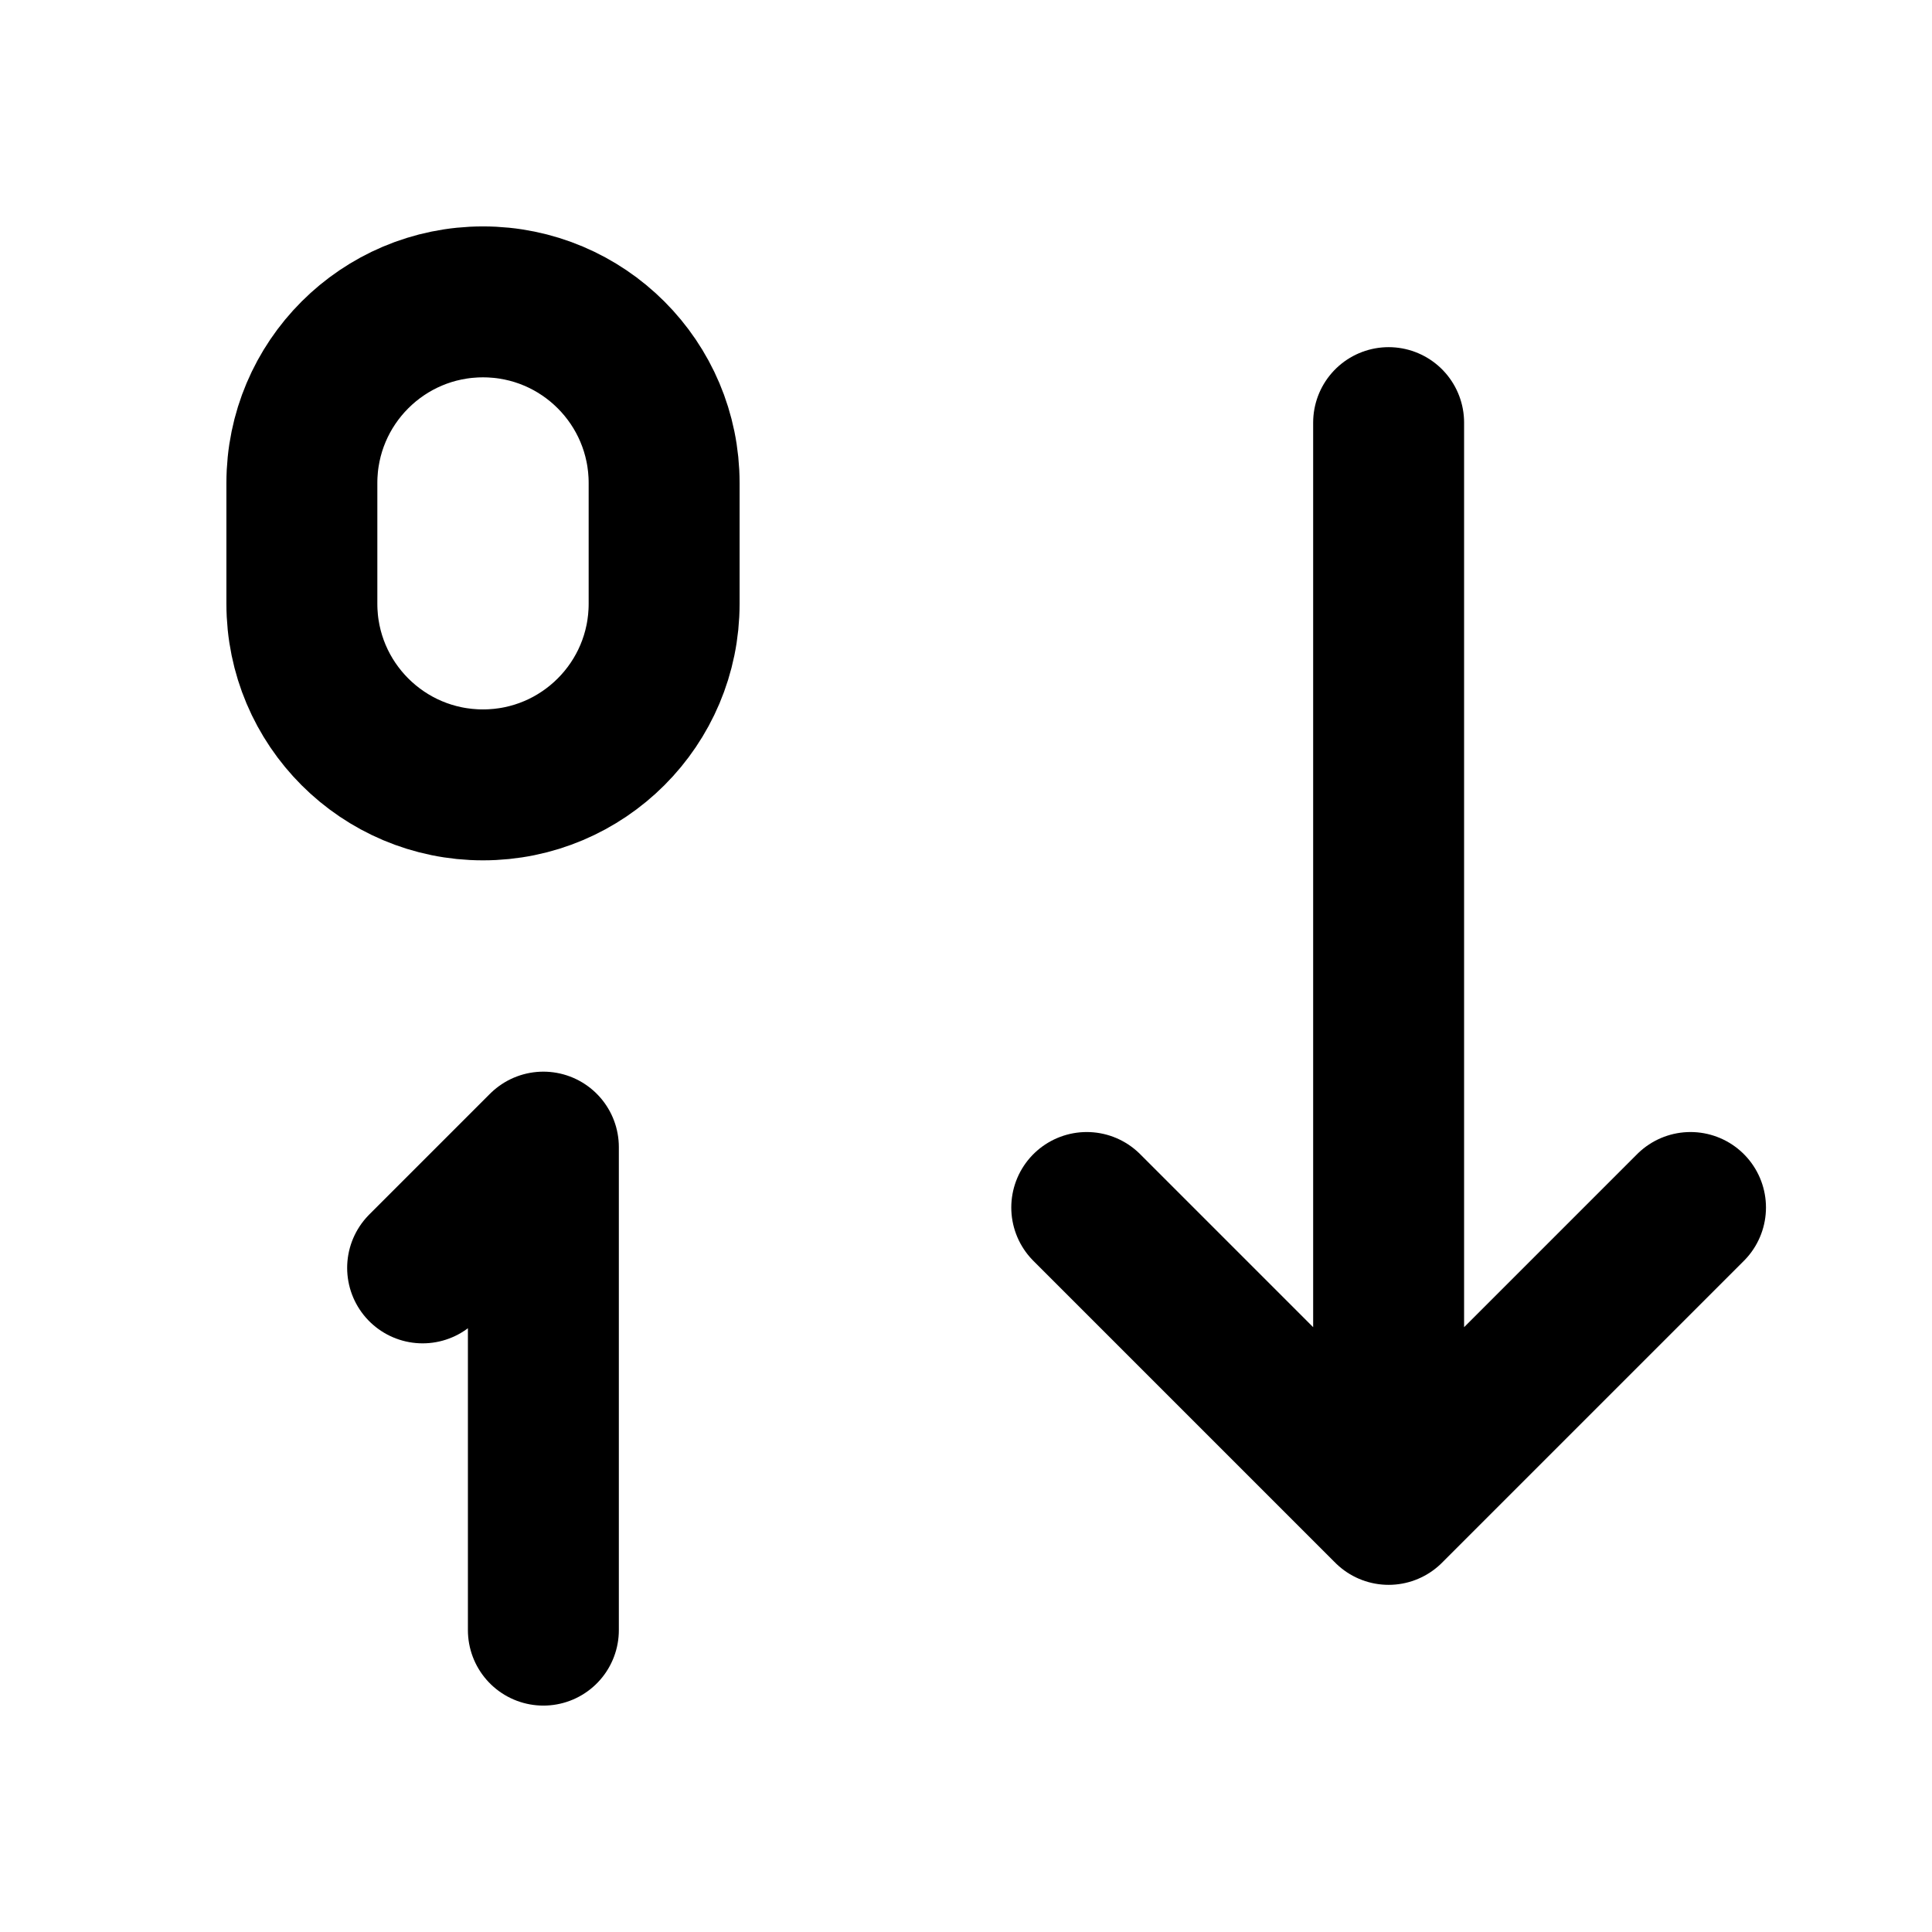
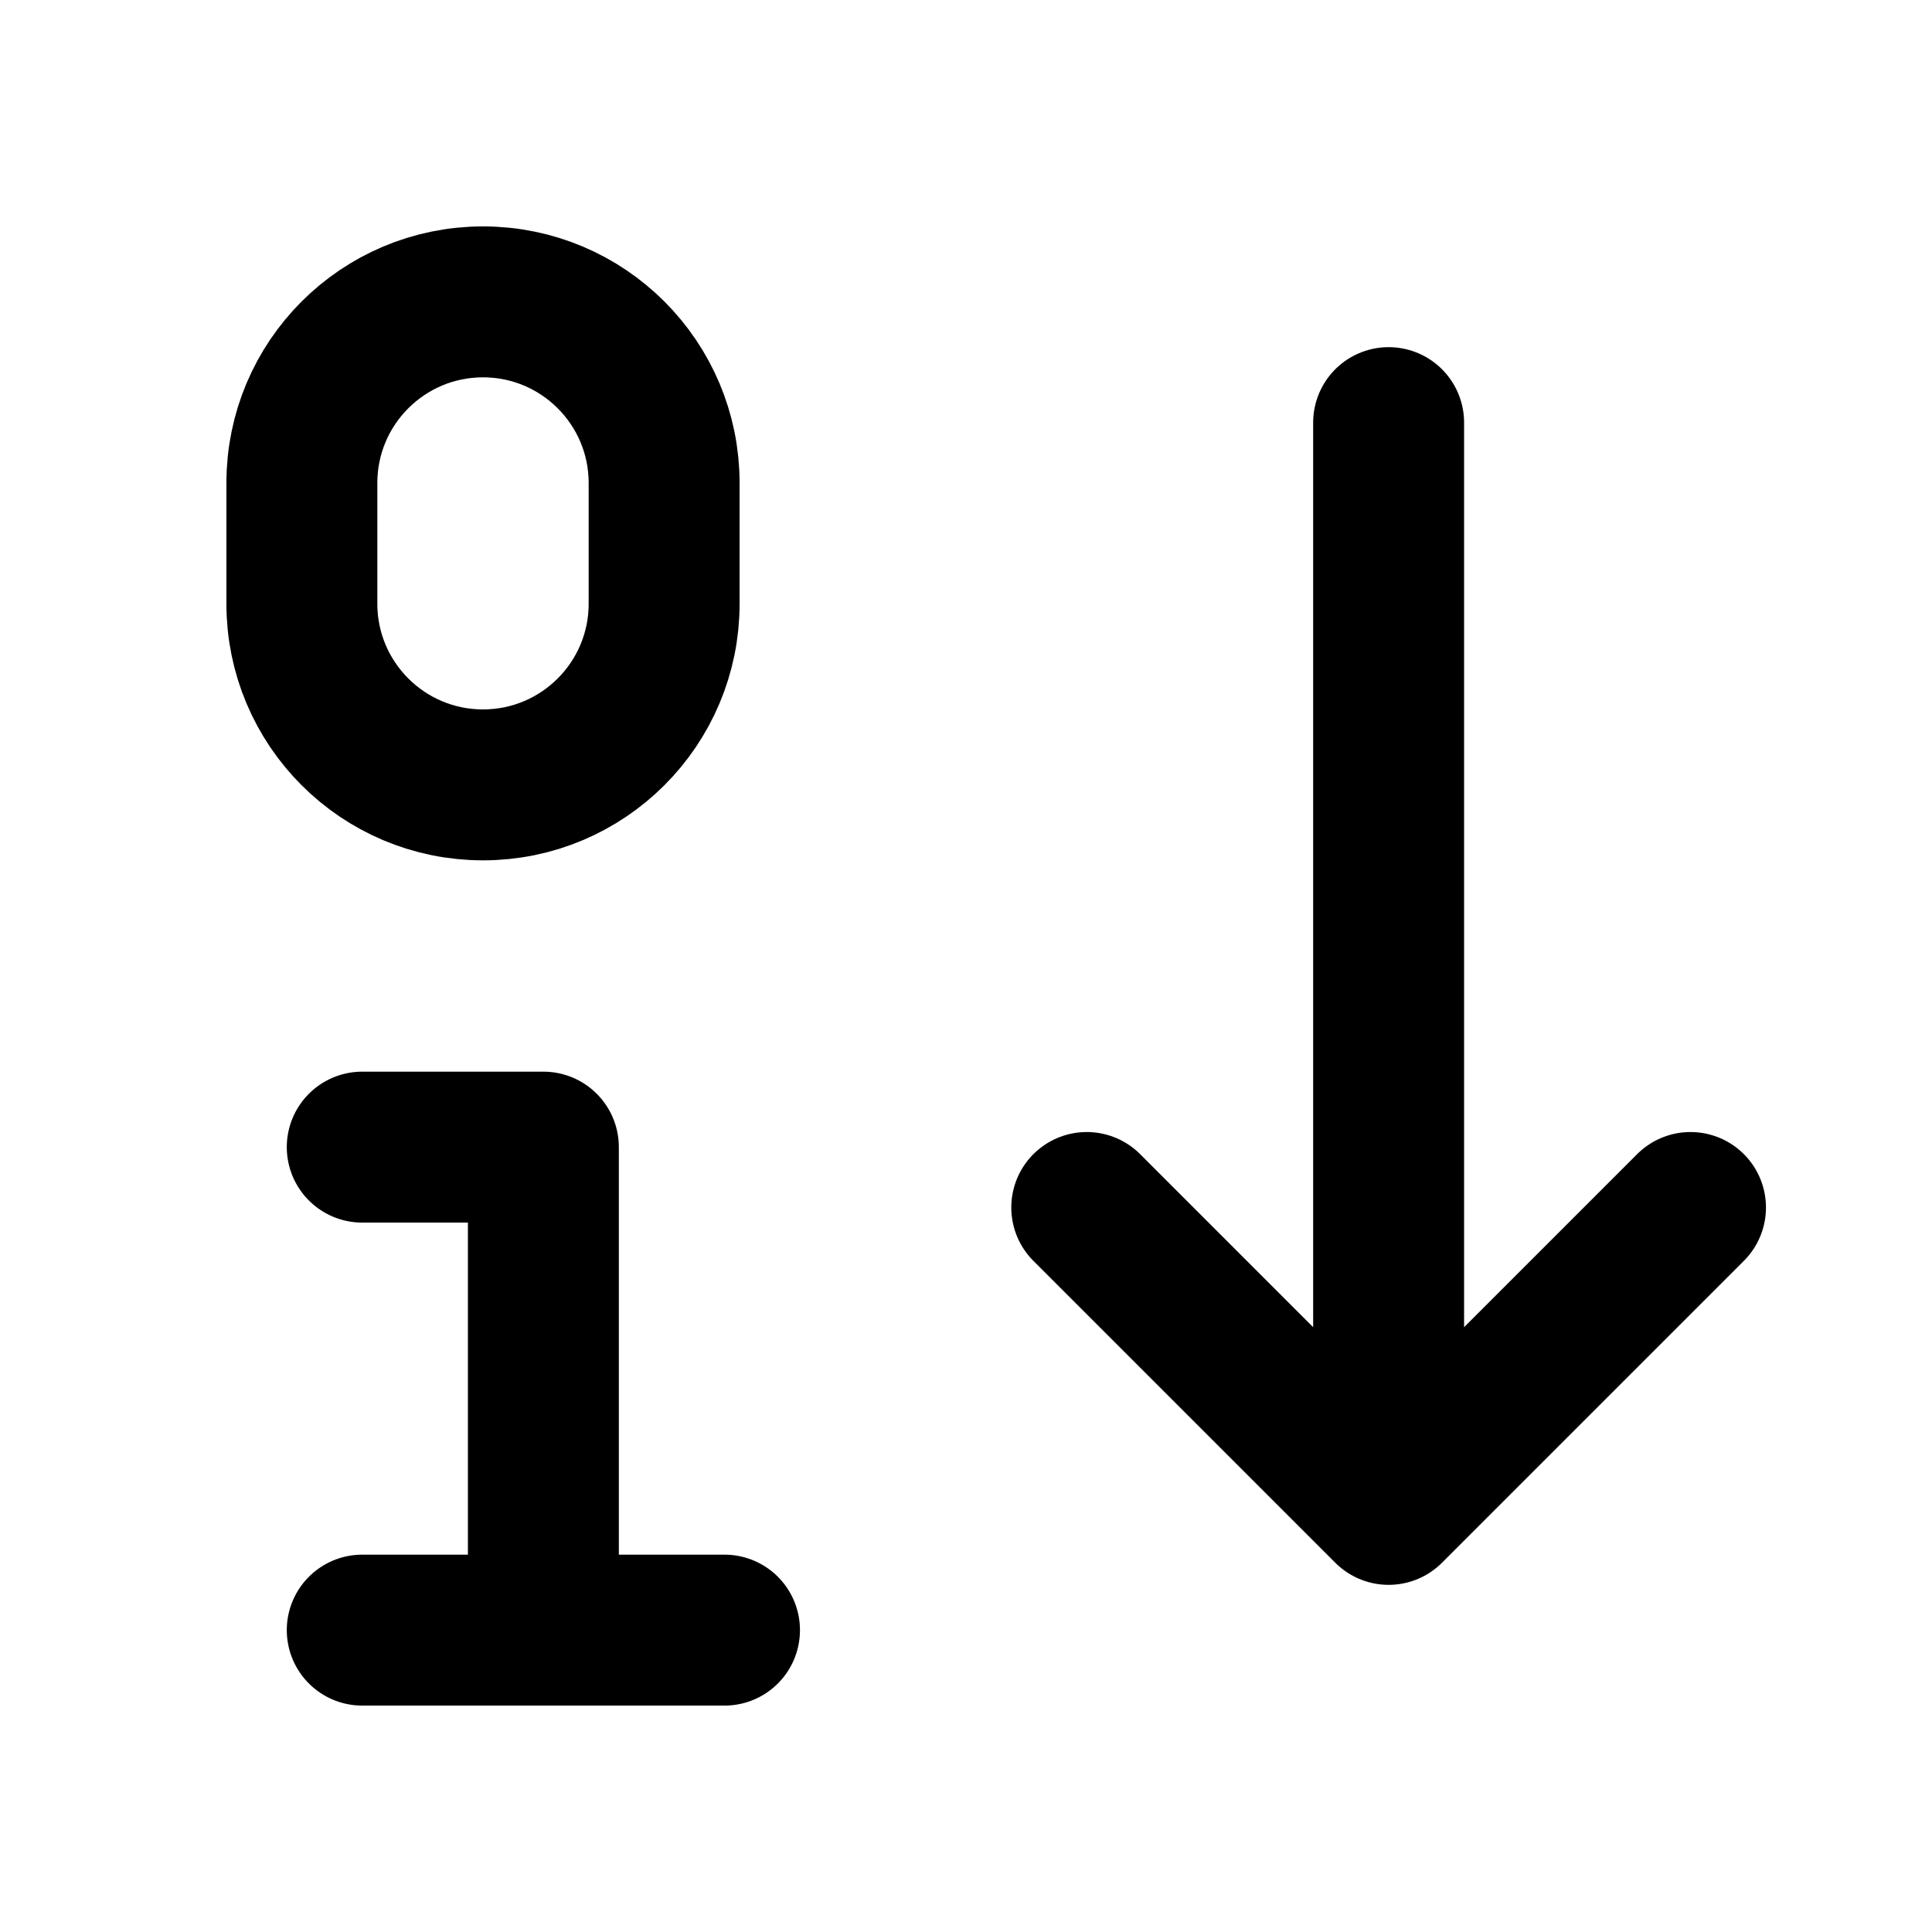
<svg xmlns="http://www.w3.org/2000/svg" data-set="area-pilot" data-keyline="square" width="16" height="16" viewBox="0 0 16 16" fill="none">
  <rect x="2.5" y="2.5" width="3" height="4" rx="1.5" fill="none" stroke="currentColor" stroke-width="1.25" stroke-linecap="round" stroke-linejoin="round" />
-   <path d="M3.5 10.5L4.5 9.5V13.5" fill="none" stroke="currentColor" stroke-width="1.25" stroke-linecap="round" stroke-linejoin="round" />
+   <path data-ends="keep" d="M3 9.5H4.5V13.5M3 13.5H6" fill="none" stroke="currentColor" stroke-width="1.25" stroke-linecap="round" stroke-linejoin="round" />
  <path d="M11.5 3.5V12.5M9 10L11.5 12.5L14 10" fill="none" stroke="currentColor" stroke-width="1.25" stroke-linecap="round" stroke-linejoin="round" />
</svg>
